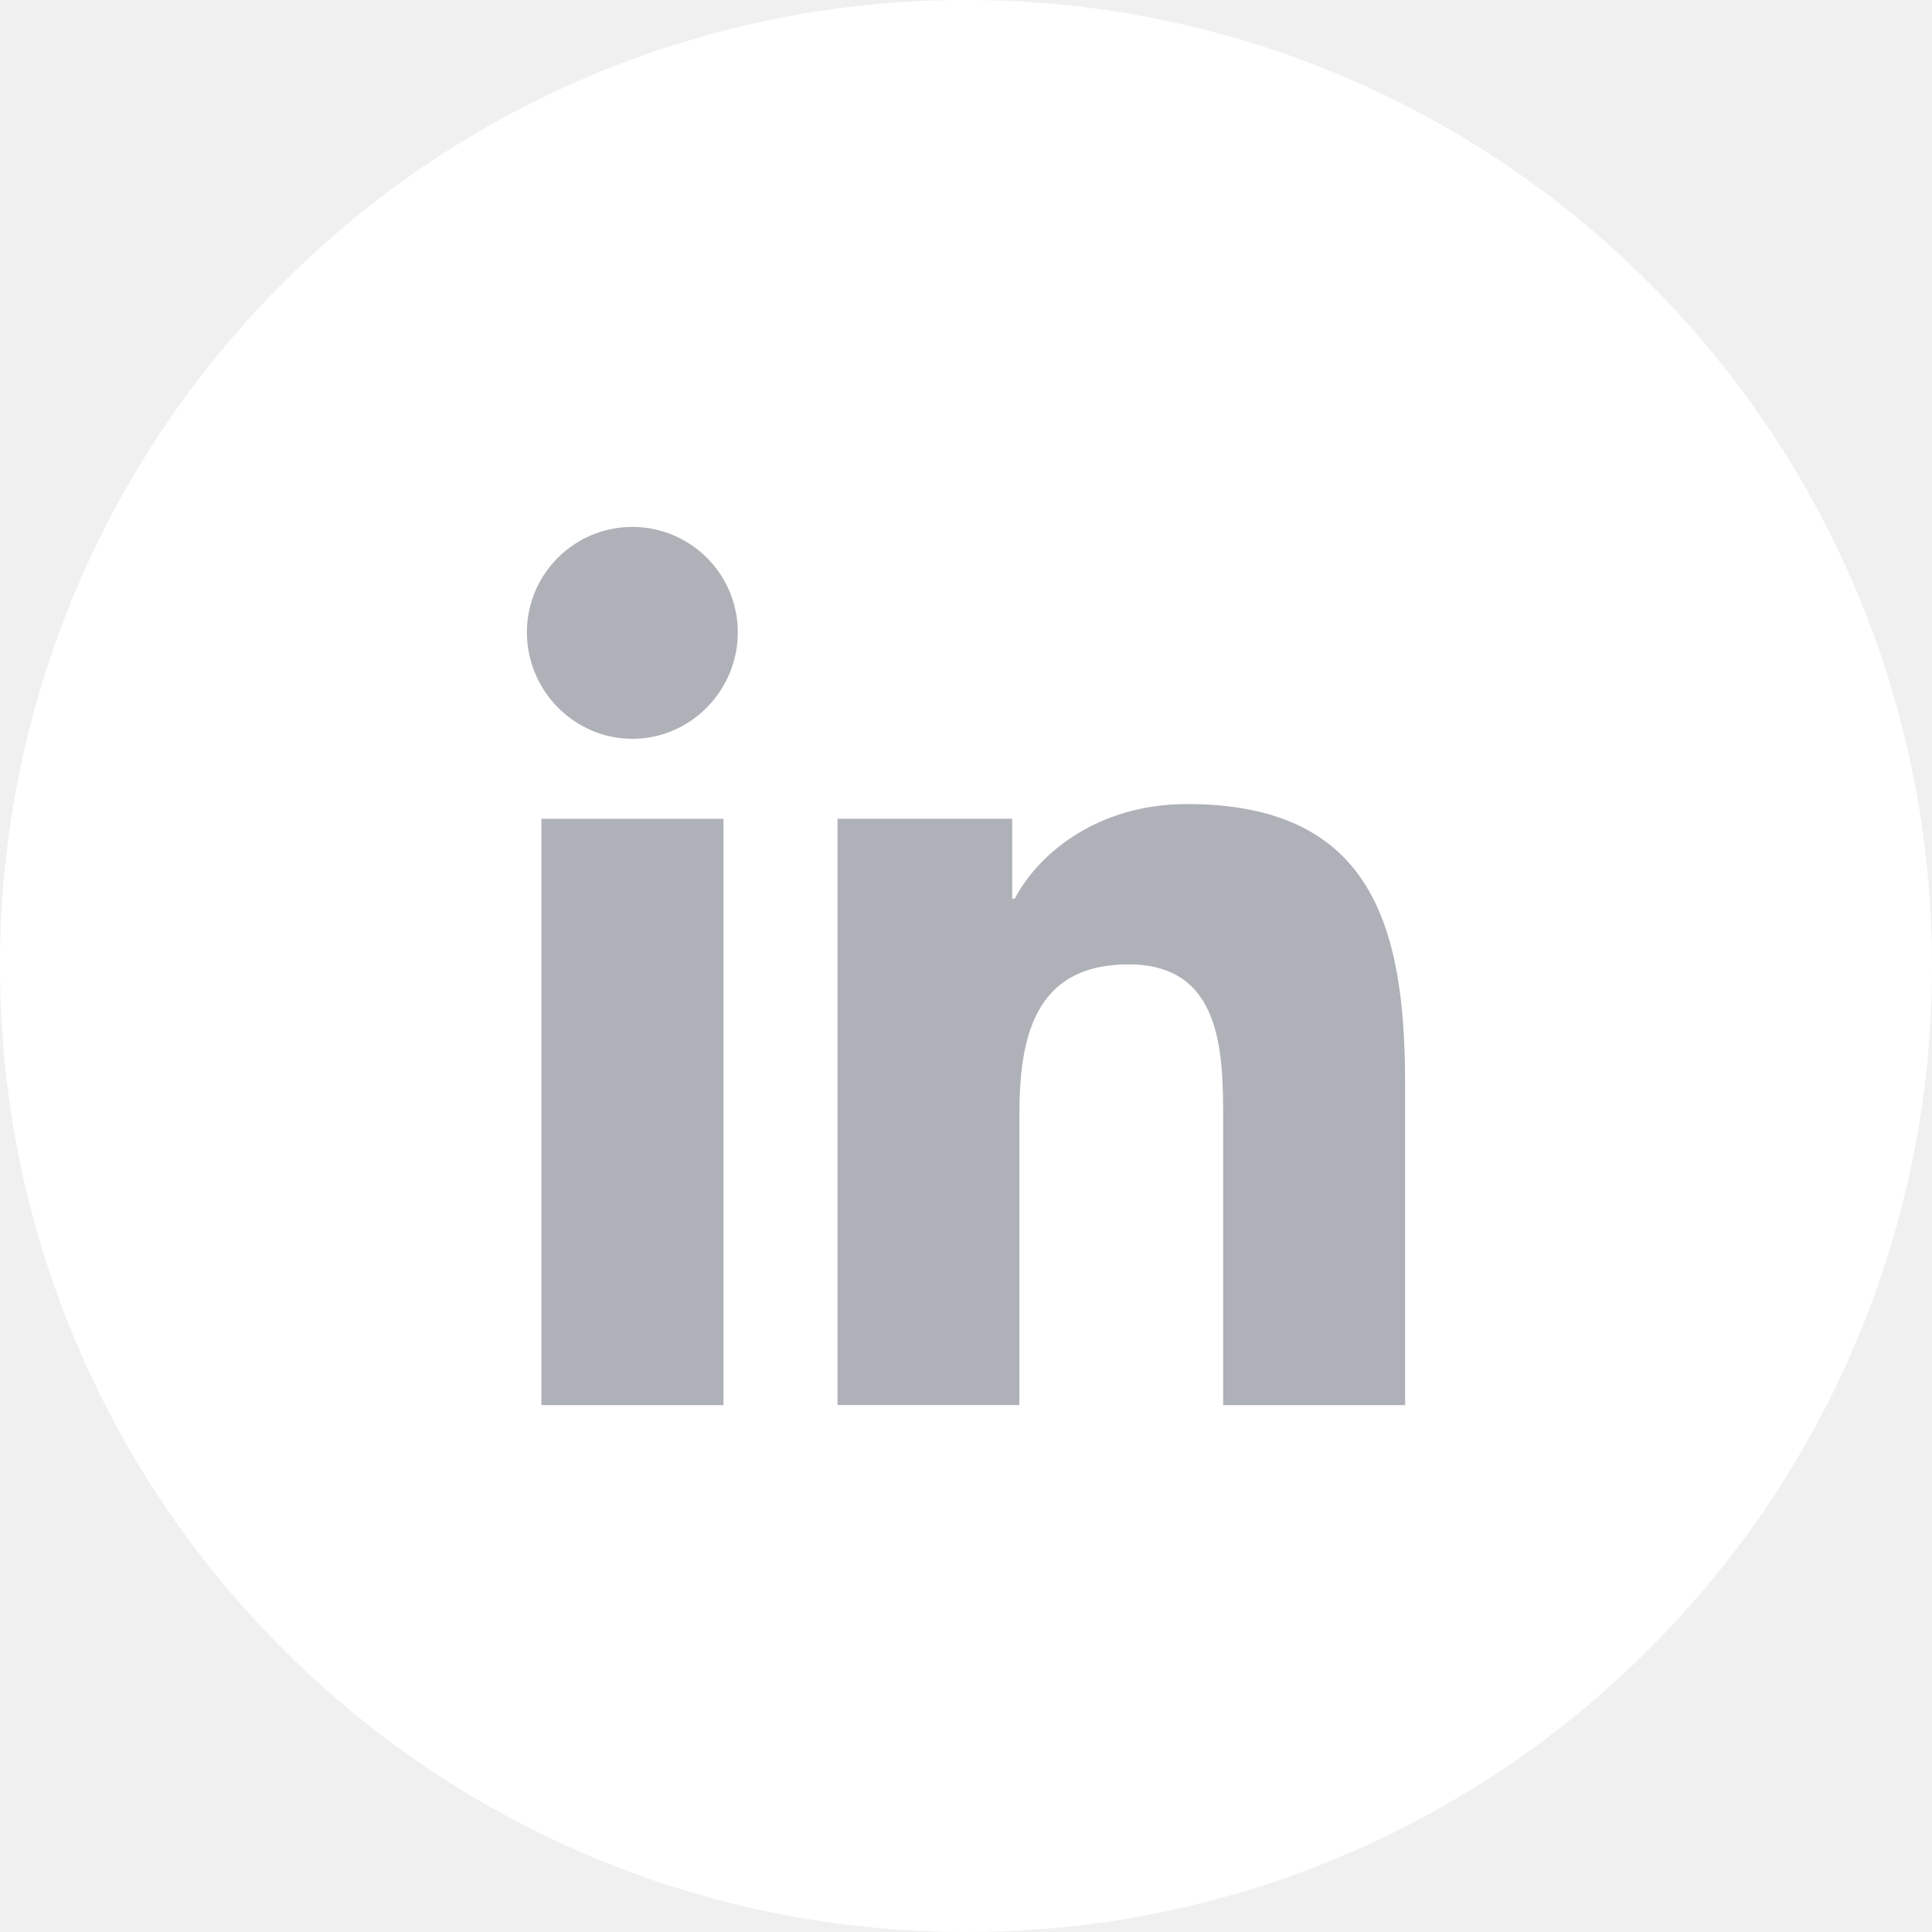
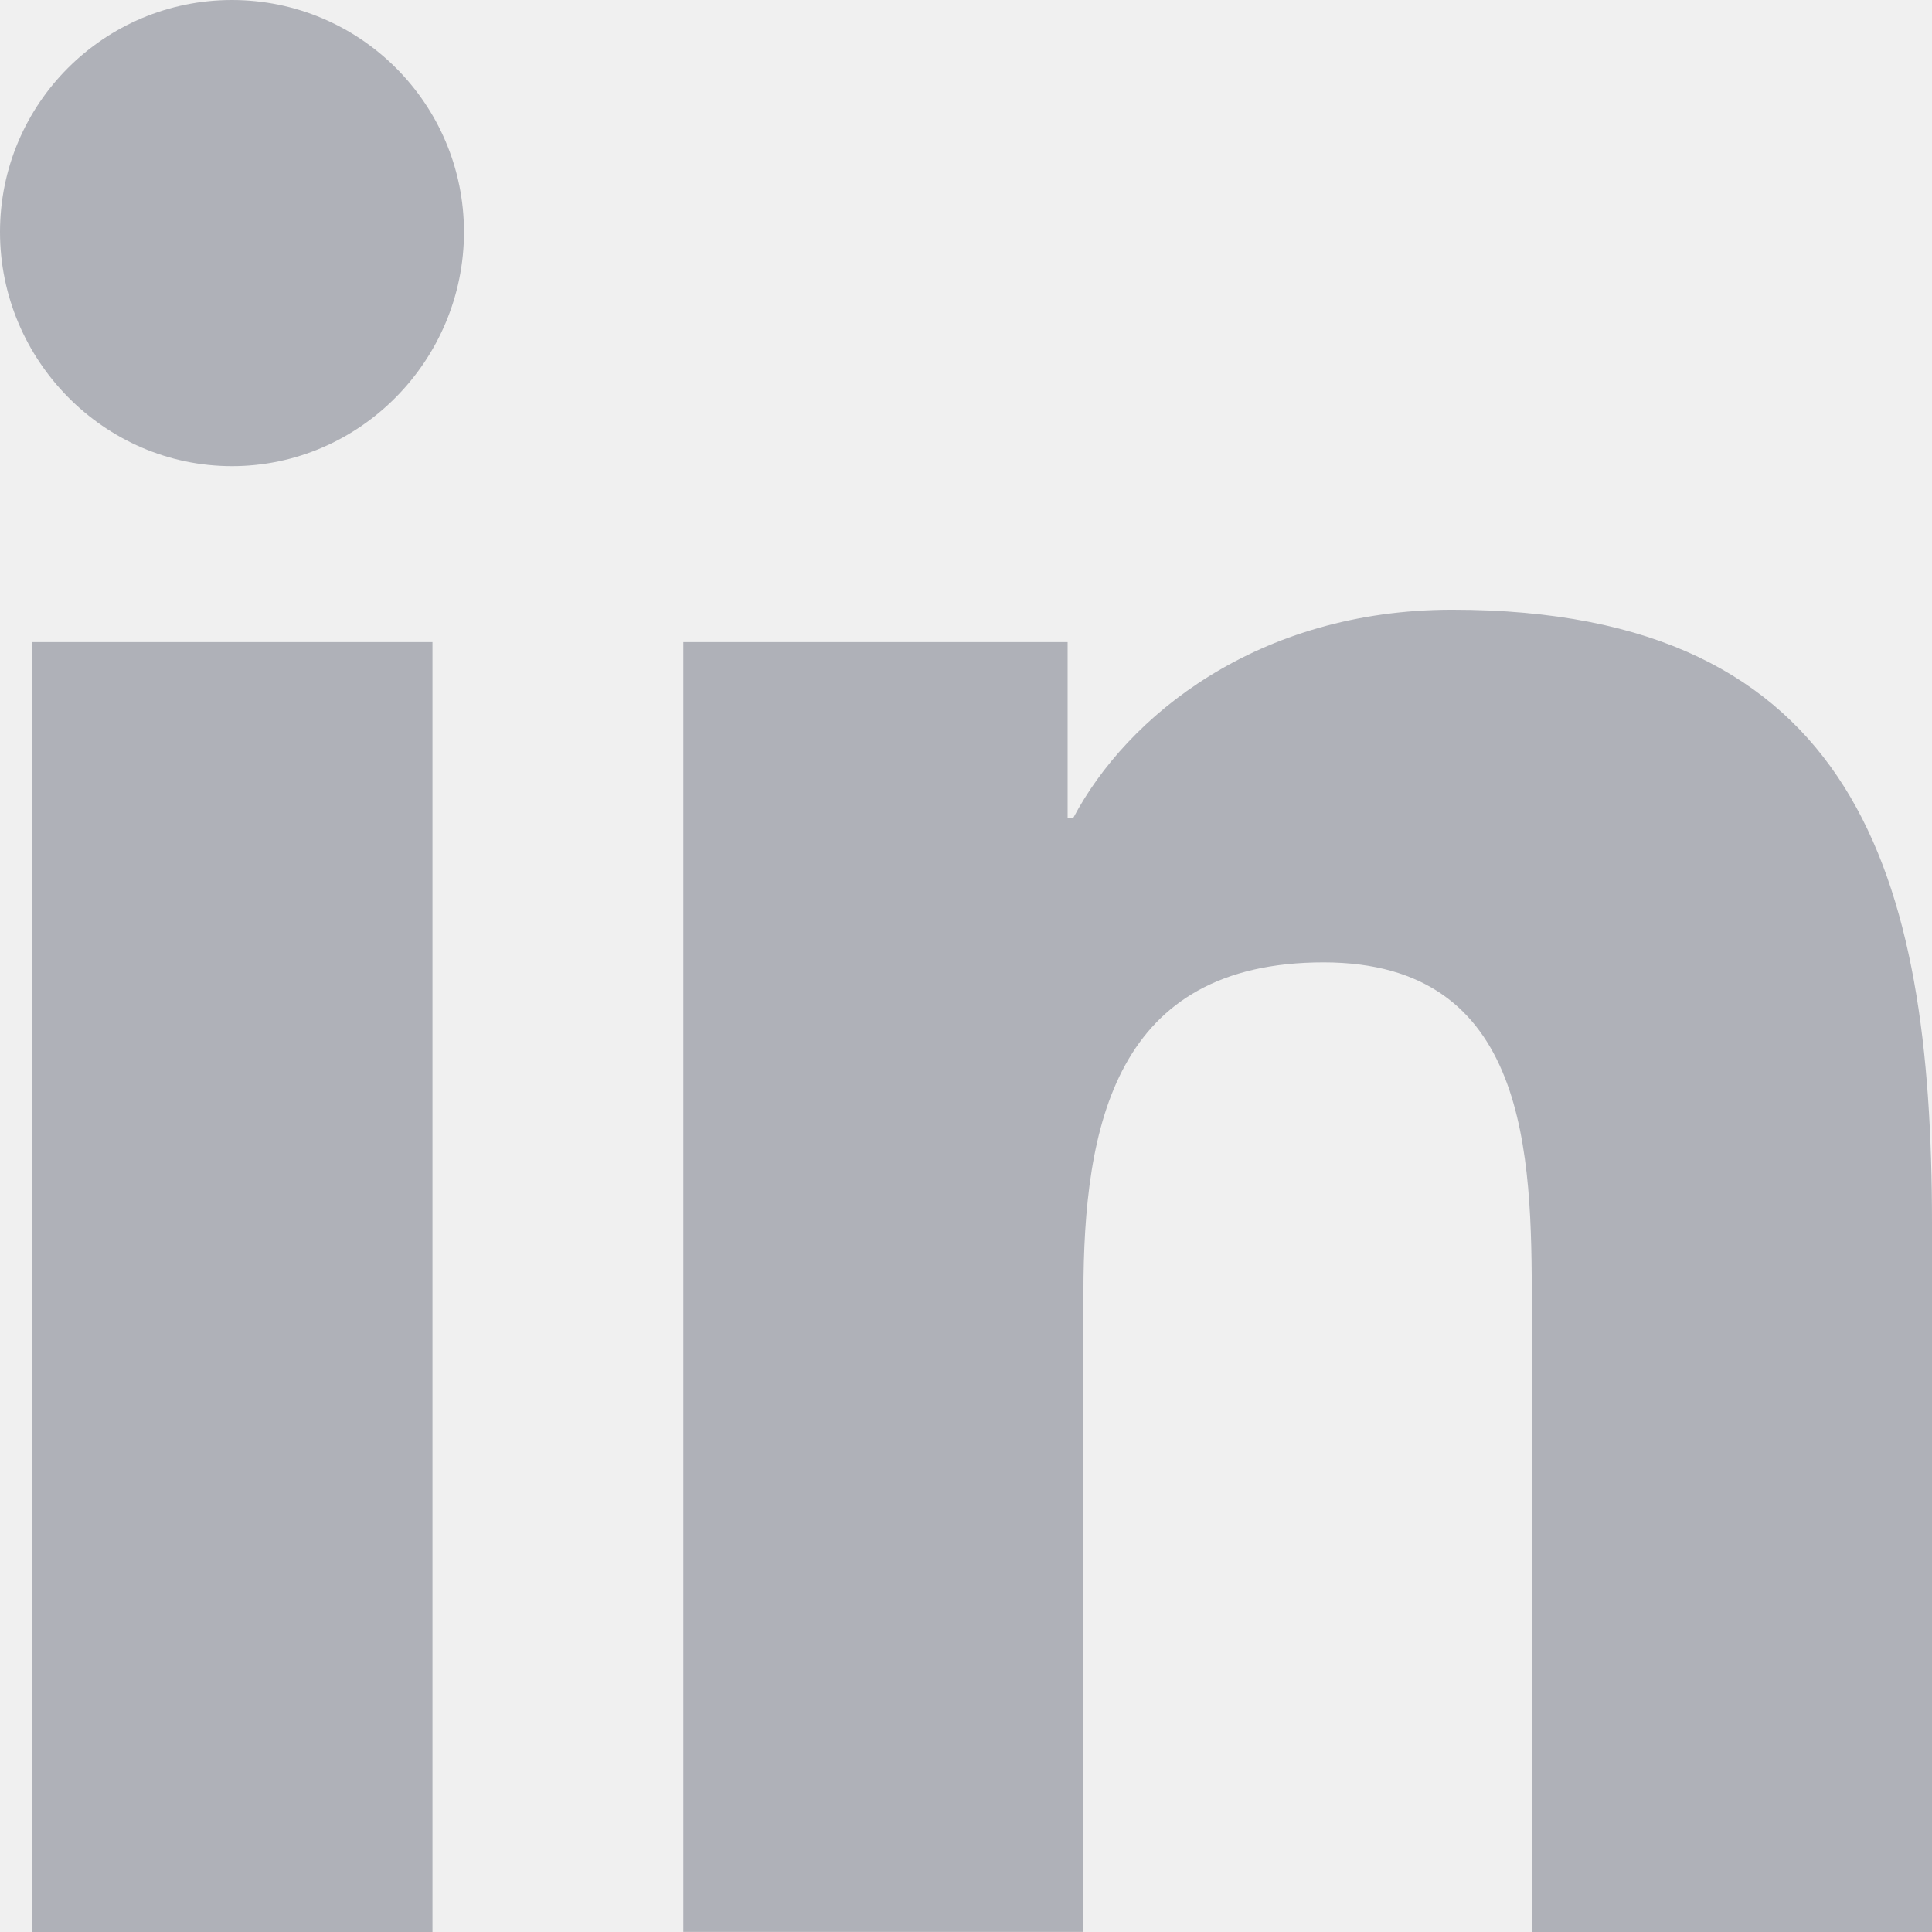
- <svg xmlns="http://www.w3.org/2000/svg" width="44" height="44" fill="none">
-   <path d="M44 22a21.931 21.931 0 01-6.444 15.556A21.931 21.931 0 0122 44a21.931 21.931 0 01-15.556-6.444A21.931 21.931 0 010 22 21.931 21.931 0 016.444 6.444 21.931 21.931 0 0122 0a21.931 21.931 0 0115.556 6.444A21.931 21.931 0 0144 22z" fill="#fff" />
-   <g clip-path="url(#clip0_1_474)" fill="#AFB1B8">
-     <path d="M31.995 32H32v-7.336c0-3.588-.773-6.352-4.968-6.352-2.016 0-3.37 1.106-3.922 2.155h-.058v-1.82h-3.978v13.352h4.142v-6.611c0-1.741.33-3.425 2.486-3.425 2.124 0 2.155 1.987 2.155 3.536V32h4.138zM12.33 18.648h4.147V32H12.33V18.648zM14.402 12A2.402 2.402 0 0012 14.402c0 1.325 1.076 2.424 2.402 2.424 1.325 0 2.401-1.099 2.401-2.424A2.403 2.403 0 0014.402 12z" />
-   </g>
-   <defs>
-     <clipPath id="clip0_1_474">
-       <path fill="#fff" transform="translate(12 12)" d="M0 0h20v20H0z" />
-     </clipPath>
-   </defs>
+ <svg xmlns="http://www.w3.org/2000/svg" version="1.1" width="32" height="32" viewBox="0 0 32 32">
+   <path fill="#afb1b8" d="M31.992 32h0.008v-11.738c0-5.741-1.237-10.163-7.947-10.163-3.227 0-5.392 1.77-6.277 3.45h-0.093v-2.914h-6.365v21.363h6.627v-10.578c0-2.786 0.528-5.48 3.978-5.48 3.398 0 3.448 3.179 3.448 5.658v10.402h6.621zM0.528 10.635h6.635v21.365h-6.635v-21.365zM3.843 0c-2.123 0-3.843 1.721-3.843 3.843v0c0 2.12 1.722 3.878 3.843 3.878 2.12 0 3.842-1.757 3.842-3.878s-1.72-3.841-3.841-3.843h-0z" />
</svg>
